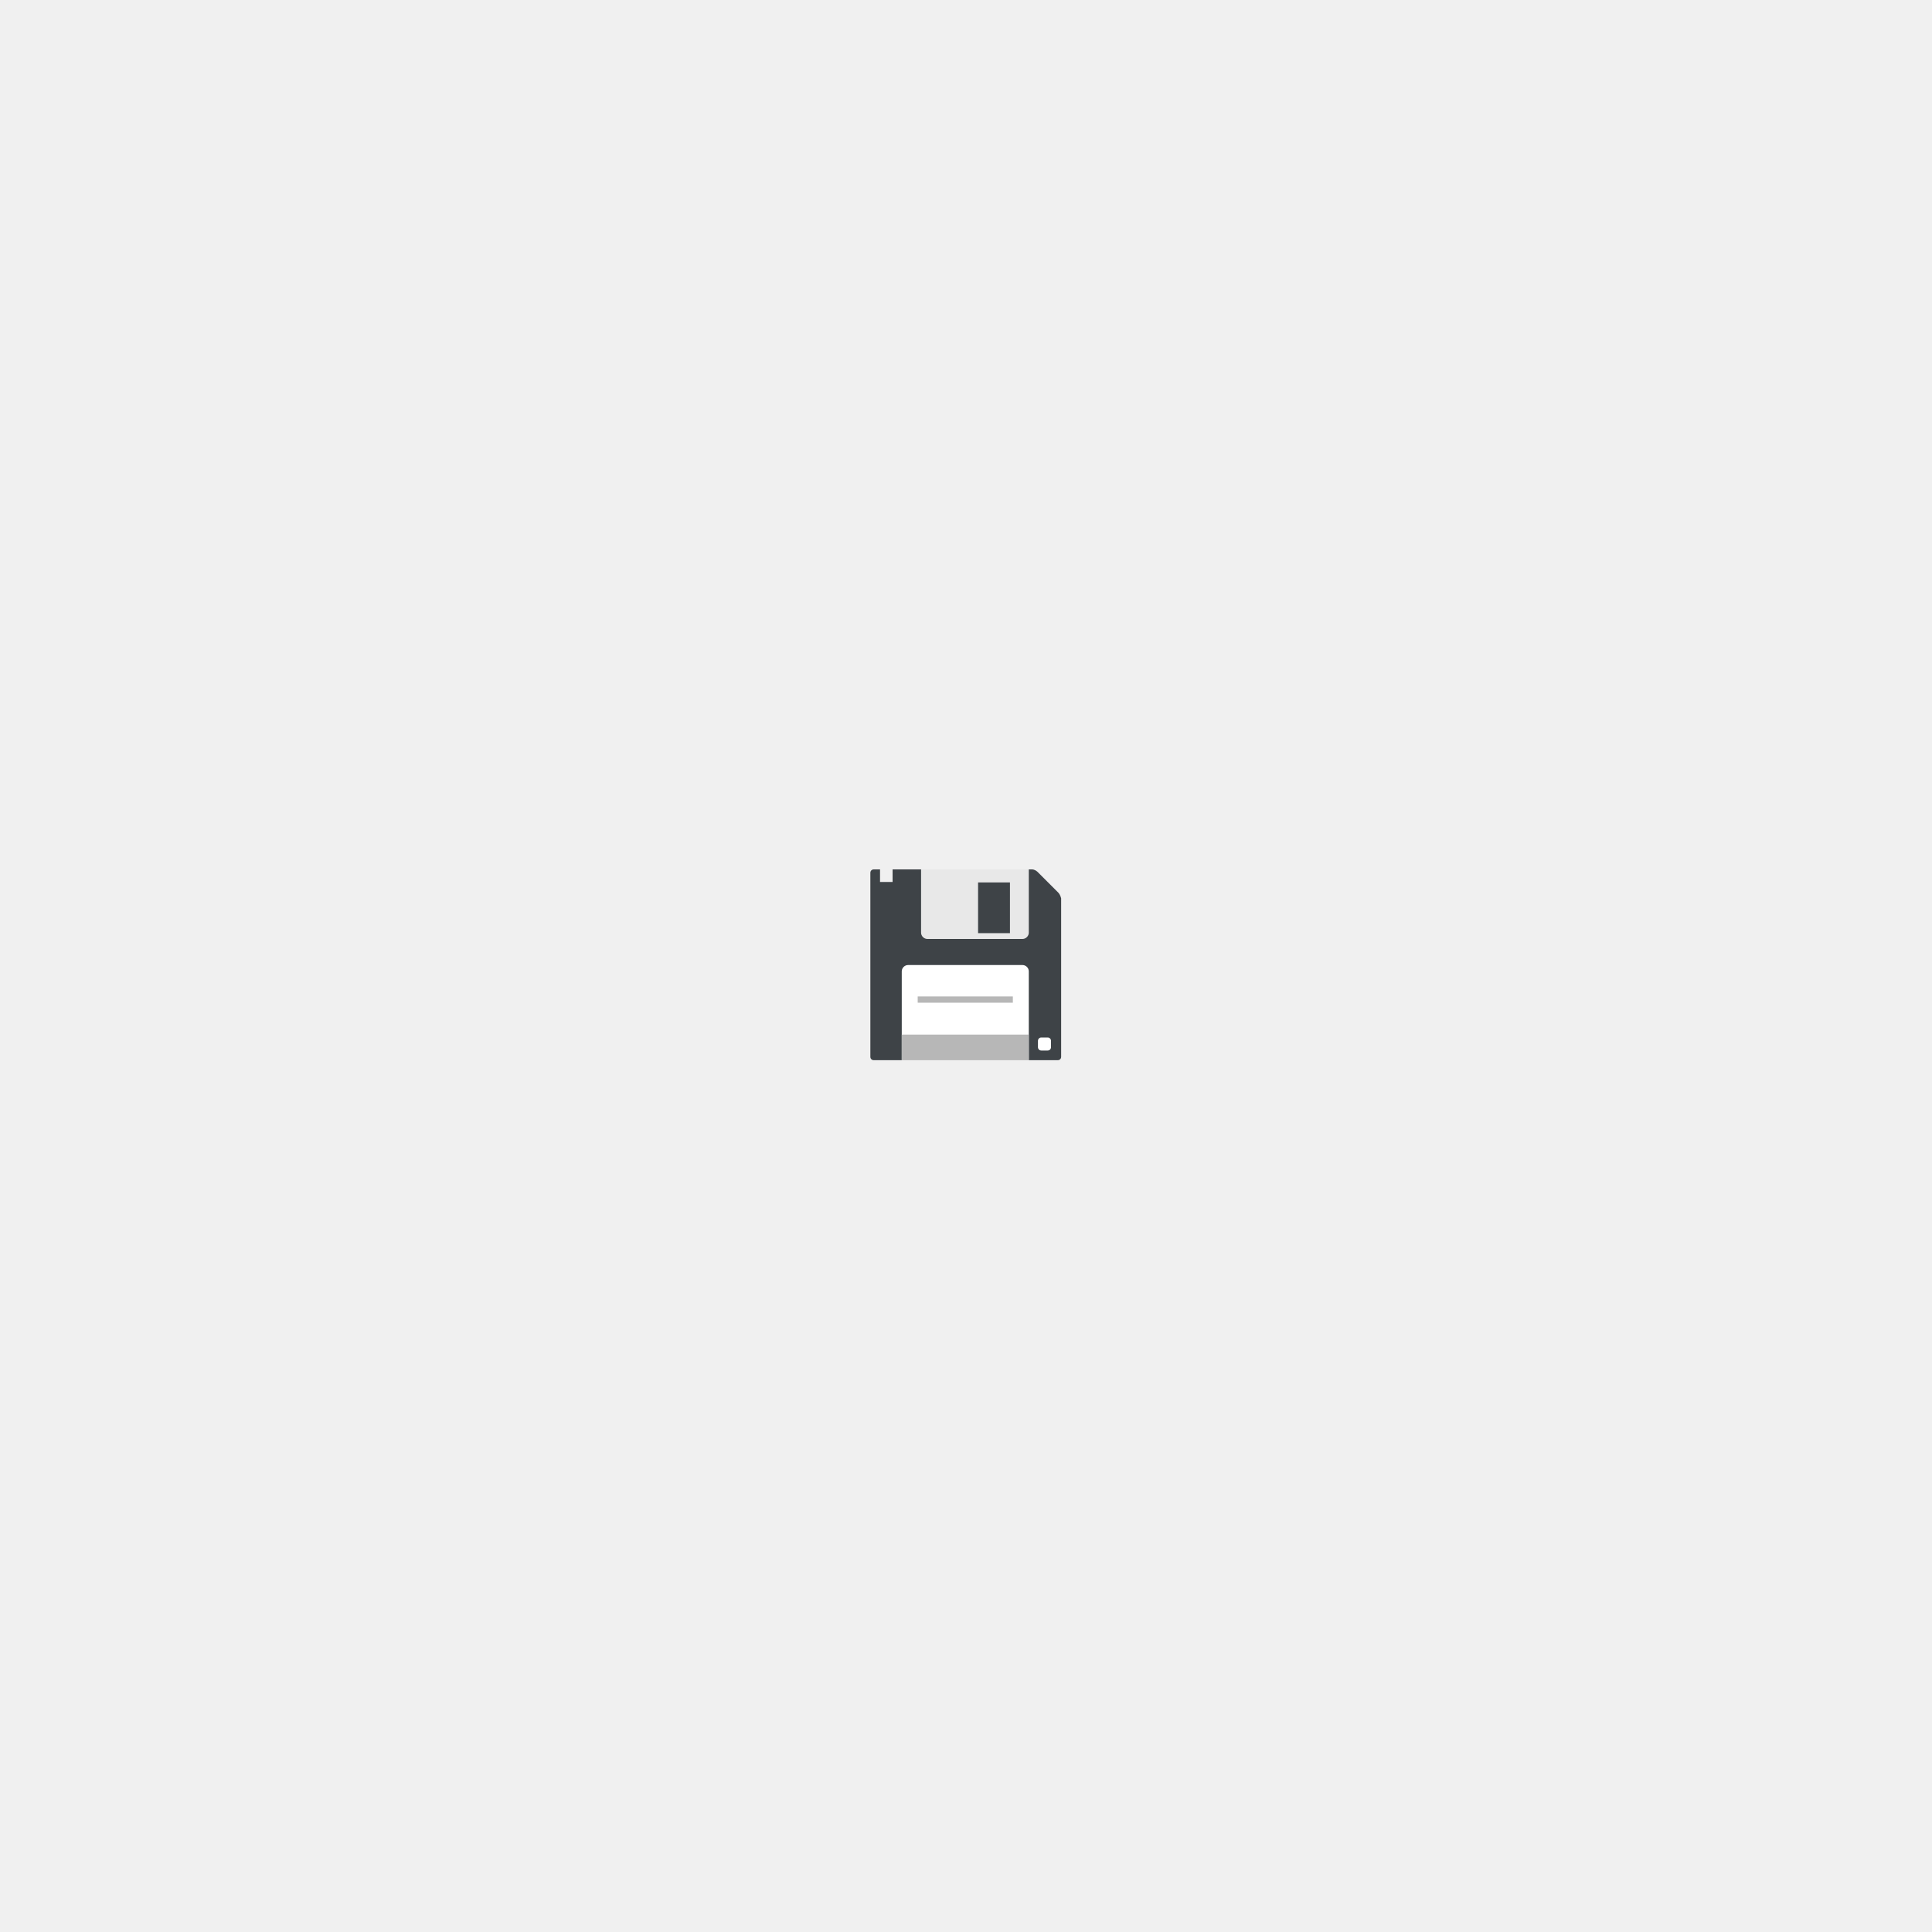
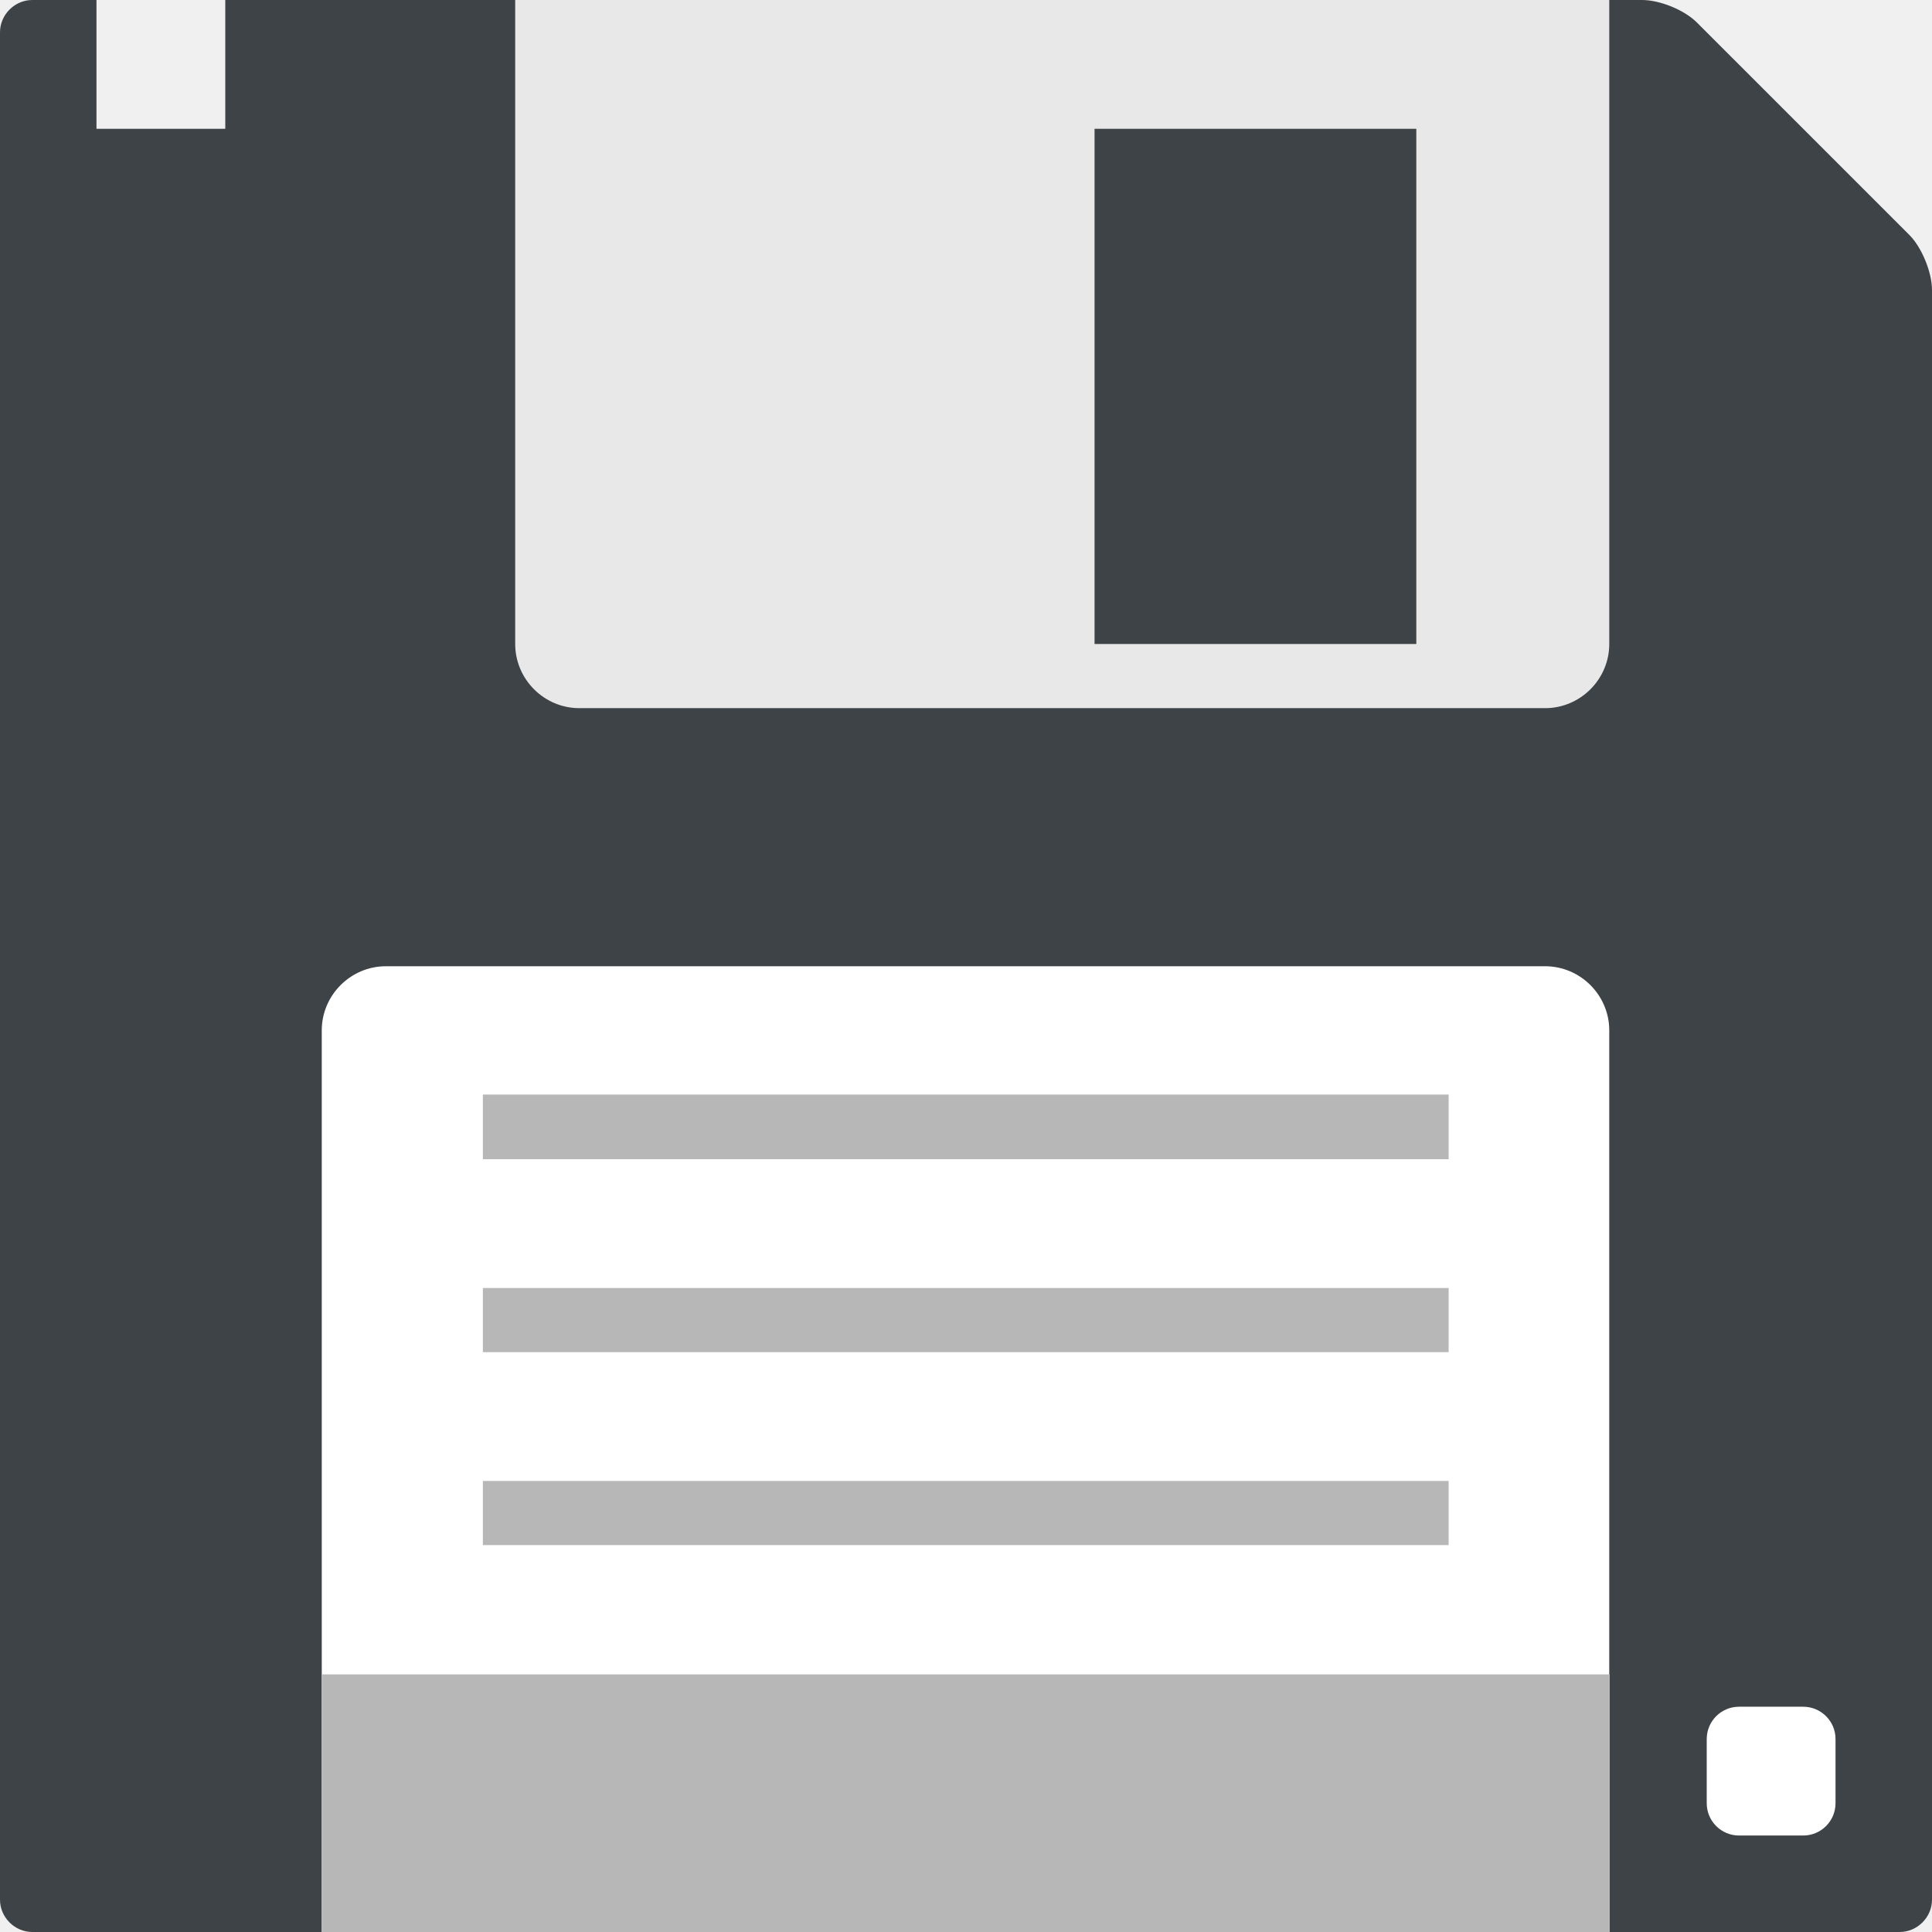
- <svg xmlns="http://www.w3.org/2000/svg" version="1.1" id="Calque_1" x="0px" y="0px" viewBox="0 0 400 400" style="enable-background:new 0 0 400 400;" xml:space="preserve">
-   <style type="text/css">
- 	.st0{fill:#3E4347;}
- 	.st1{fill:#FFFFFF;}
- 	.st2{fill:#E8E8E8;}
- 	.st3{fill:#B7B7B7;}
- 	.st4{fill:none;}
- </style>
-   <g>
+ <svg xmlns="http://www.w3.org/2000/svg" id="Calque_2" data-name="Calque 2" viewBox="0 0 39.45 39.45">
+   <defs>
+     <style>
+       .cls-1 {
+         fill: #fff;
+       }
+ 
+       .cls-2 {
+         fill: #e8e8e8;
+       }
+ 
+       .cls-3 {
+         fill: #b7b7b7;
+       }
+ 
+       .cls-4 {
+         fill: #3e4347;
+       }
+     </style>
+   </defs>
+   <g id="Calque_1-2" data-name="Calque 1">
    <g>
-       <path class="st0" d="M219.1,184.8l-4.3-4.3c-0.3-0.3-0.8-0.5-1.1-0.5h-28.9v2.6h-2.6V180h-1.3c-0.4,0-0.7,0.3-0.7,0.7v38.1    c0,0.4,0.3,0.7,0.7,0.7h38.1c0.4,0,0.7-0.3,0.7-0.7V186C219.6,185.6,219.4,185.1,219.1,184.8z" />
-       <path class="st1" d="M186.7,219.5v-18.4c0-0.7,0.6-1.3,1.3-1.3h23.7c0.7,0,1.3,0.6,1.3,1.3v18.4H186.7z" />
-       <path class="st2" d="M190.7,180v13.1c0,0.7,0.6,1.3,1.3,1.3h19.7c0.7,0,1.3-0.6,1.3-1.3V180H190.7z" />
-       <rect x="202.5" y="182.7" class="st0" width="6.6" height="10.5" />
-       <path class="st1" d="M217.6,215.5c0-0.4-0.3-0.7-0.7-0.7h-1.3c-0.4,0-0.7,0.3-0.7,0.7v1.3c0,0.4,0.3,0.7,0.7,0.7h1.3    c0.4,0,0.7-0.3,0.7-0.7V215.5z" />
-       <rect x="186.7" y="214.2" class="st3" width="26.3" height="5.3" />
-       <rect x="190" y="202.4" class="st4" width="19.7" height="1.3" />
-       <rect x="190" y="206.3" class="st3" width="19.7" height="1.3" />
-       <rect x="190" y="210.3" class="st4" width="19.7" height="1.3" />
+       <path class="cls-4" d="m38.98,4.79L34.65.46c-.26-.26-.76-.46-1.12-.46H4.6v2.63H1.97V0H.66c-.36,0-.66.3-.66.66v38.13c0,.36.3.66.66.66h38.13c.36,0,.66-.3.66-.66V5.92c0-.36-.21-.87-.46-1.12Z" />
+       <path class="cls-1" d="m6.57,39.45v-18.41c0-.72.59-1.31,1.31-1.31h23.67c.72,0,1.31.59,1.31,1.31v18.41H6.57Z" />
+       <path class="cls-2" d="m10.52,0v13.15c0,.72.59,1.31,1.31,1.31h19.72c.72,0,1.31-.59,1.31-1.31V0H10.52Z" />
+       <rect class="cls-4" x="22.35" y="2.63" width="6.57" height="10.52" />
+       <rect class="cls-1" x="34.85" y="34.85" width="2.63" height="2.63" rx=".66" ry=".66" />
+       <rect class="cls-3" x="6.57" y="34.19" width="26.3" height="5.26" />
+       <rect class="cls-3" x="9.86" y="22.35" width="19.72" height="1.32" />
+       <rect class="cls-3" x="9.86" y="26.3" width="19.72" height="1.31" />
+       <rect class="cls-3" x="9.86" y="30.24" width="19.72" height="1.31" />
    </g>
  </g>
</svg>
